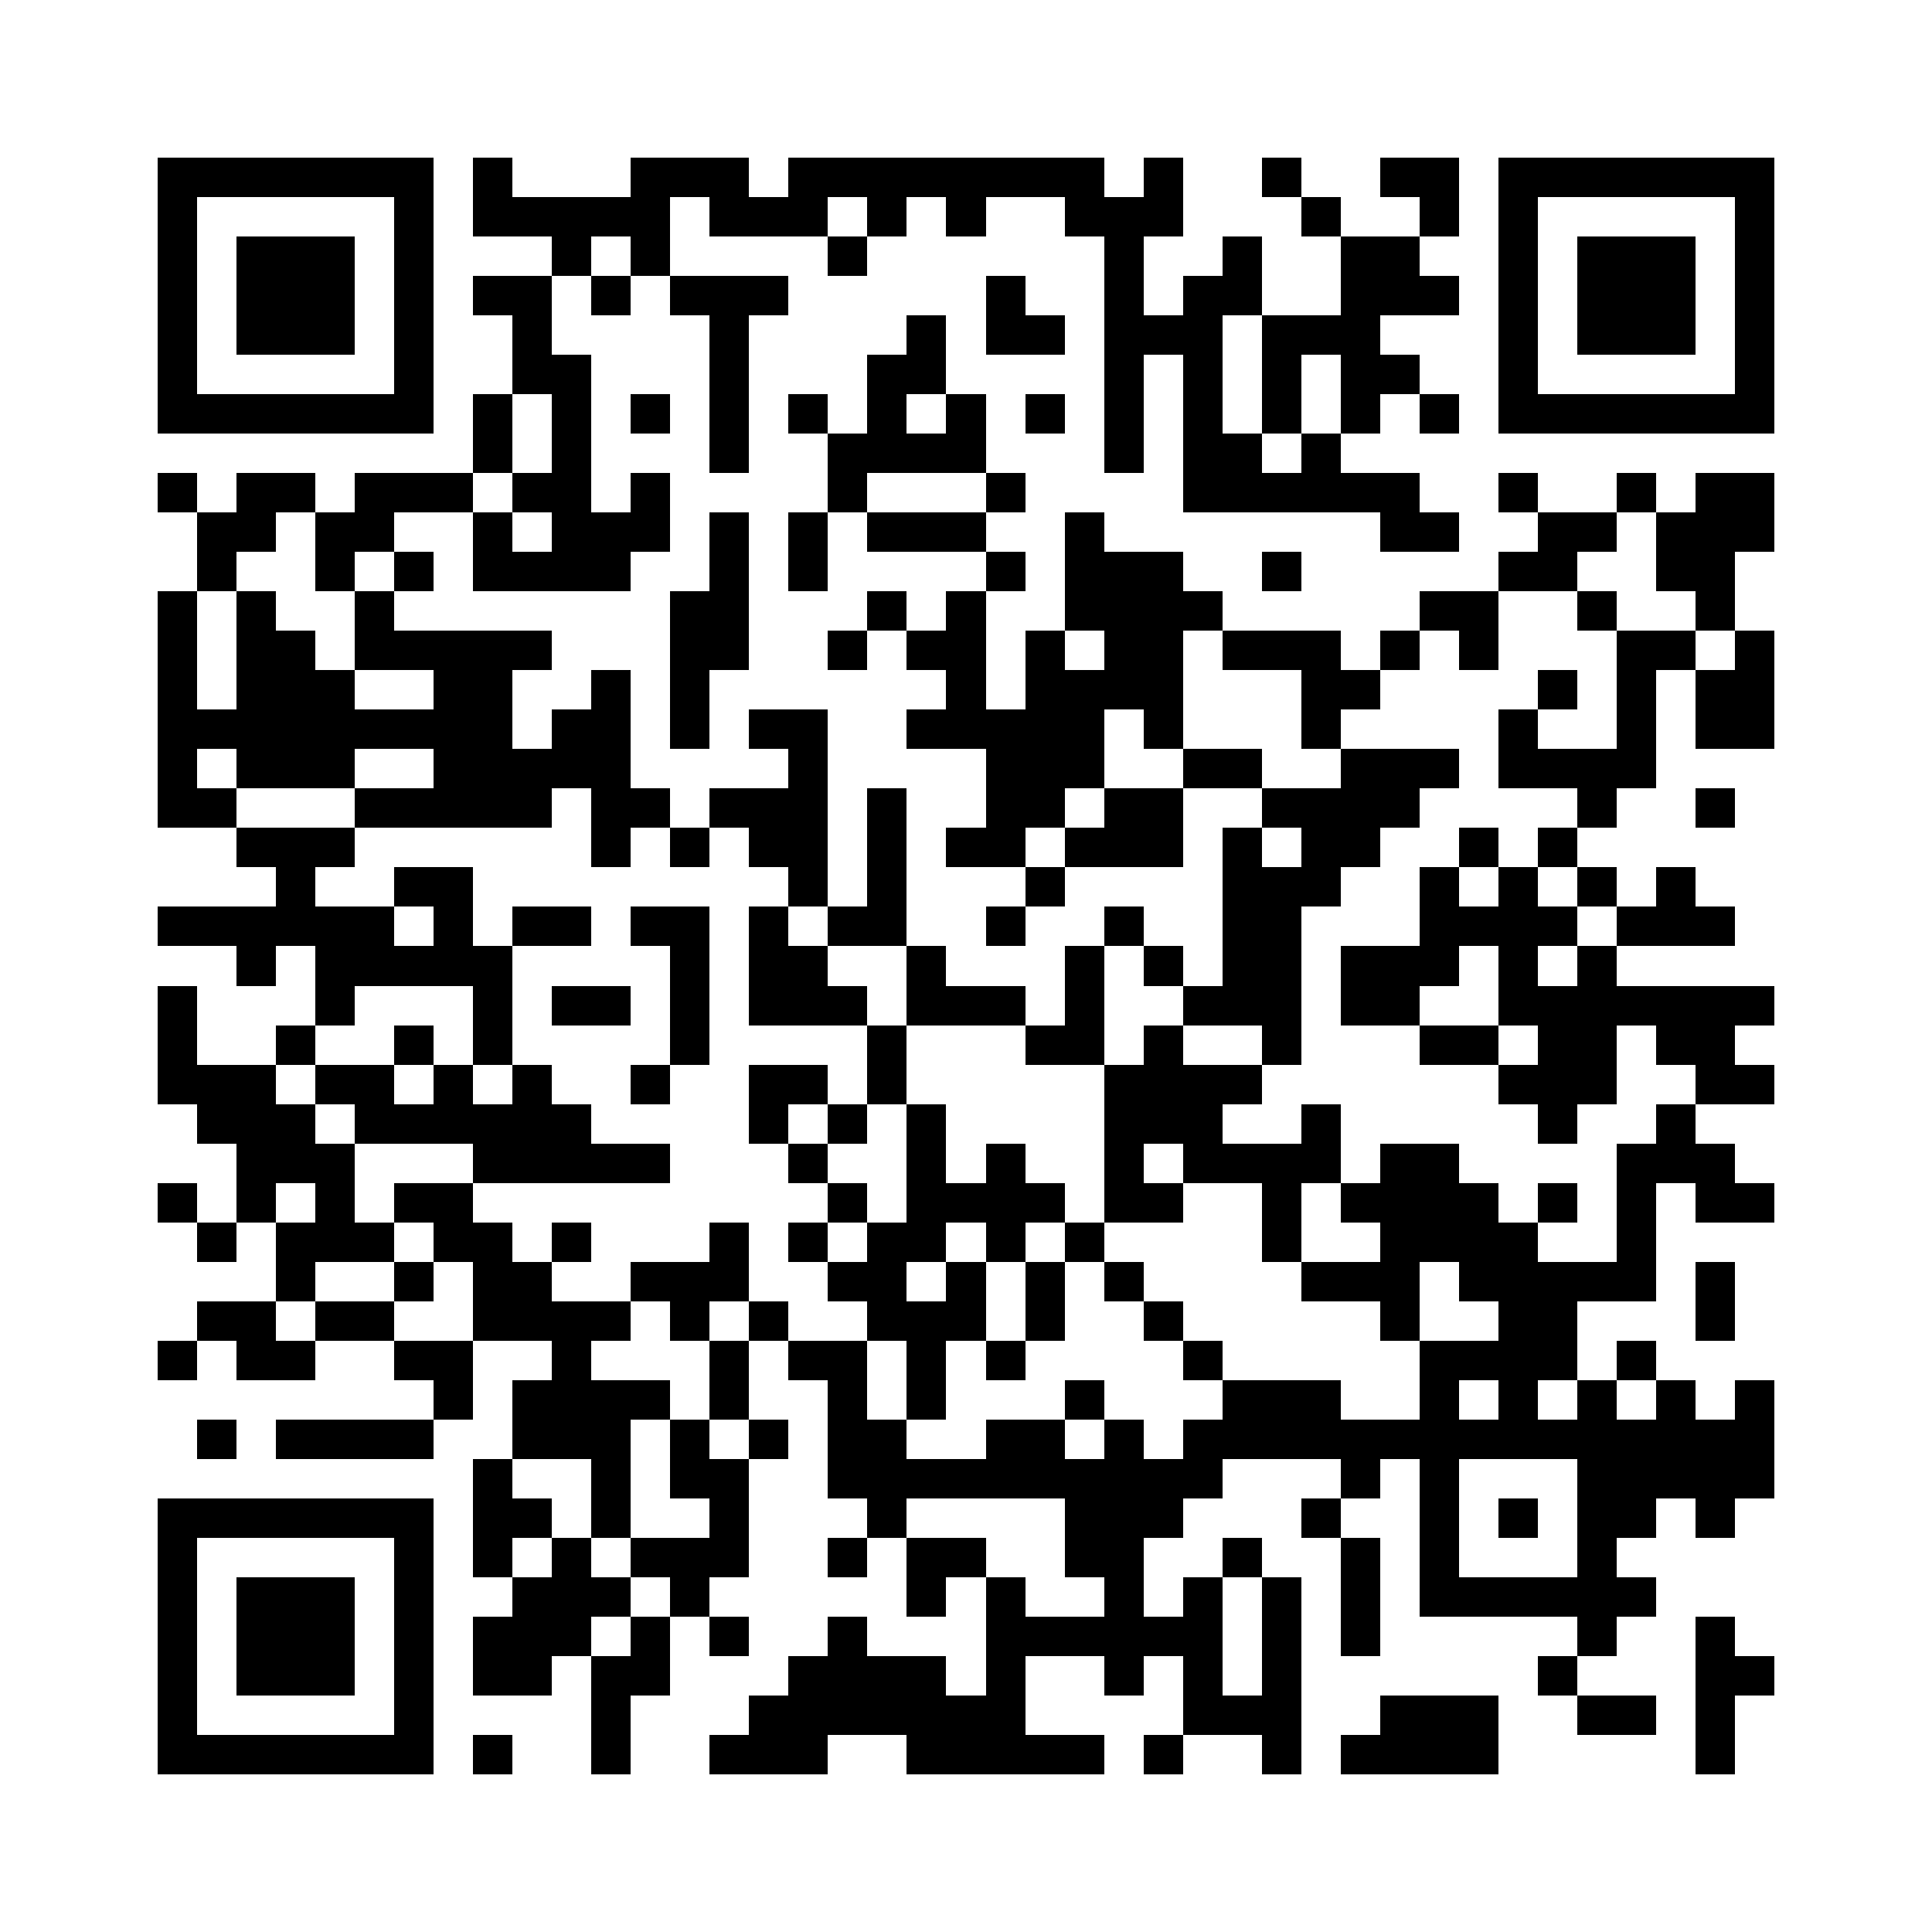
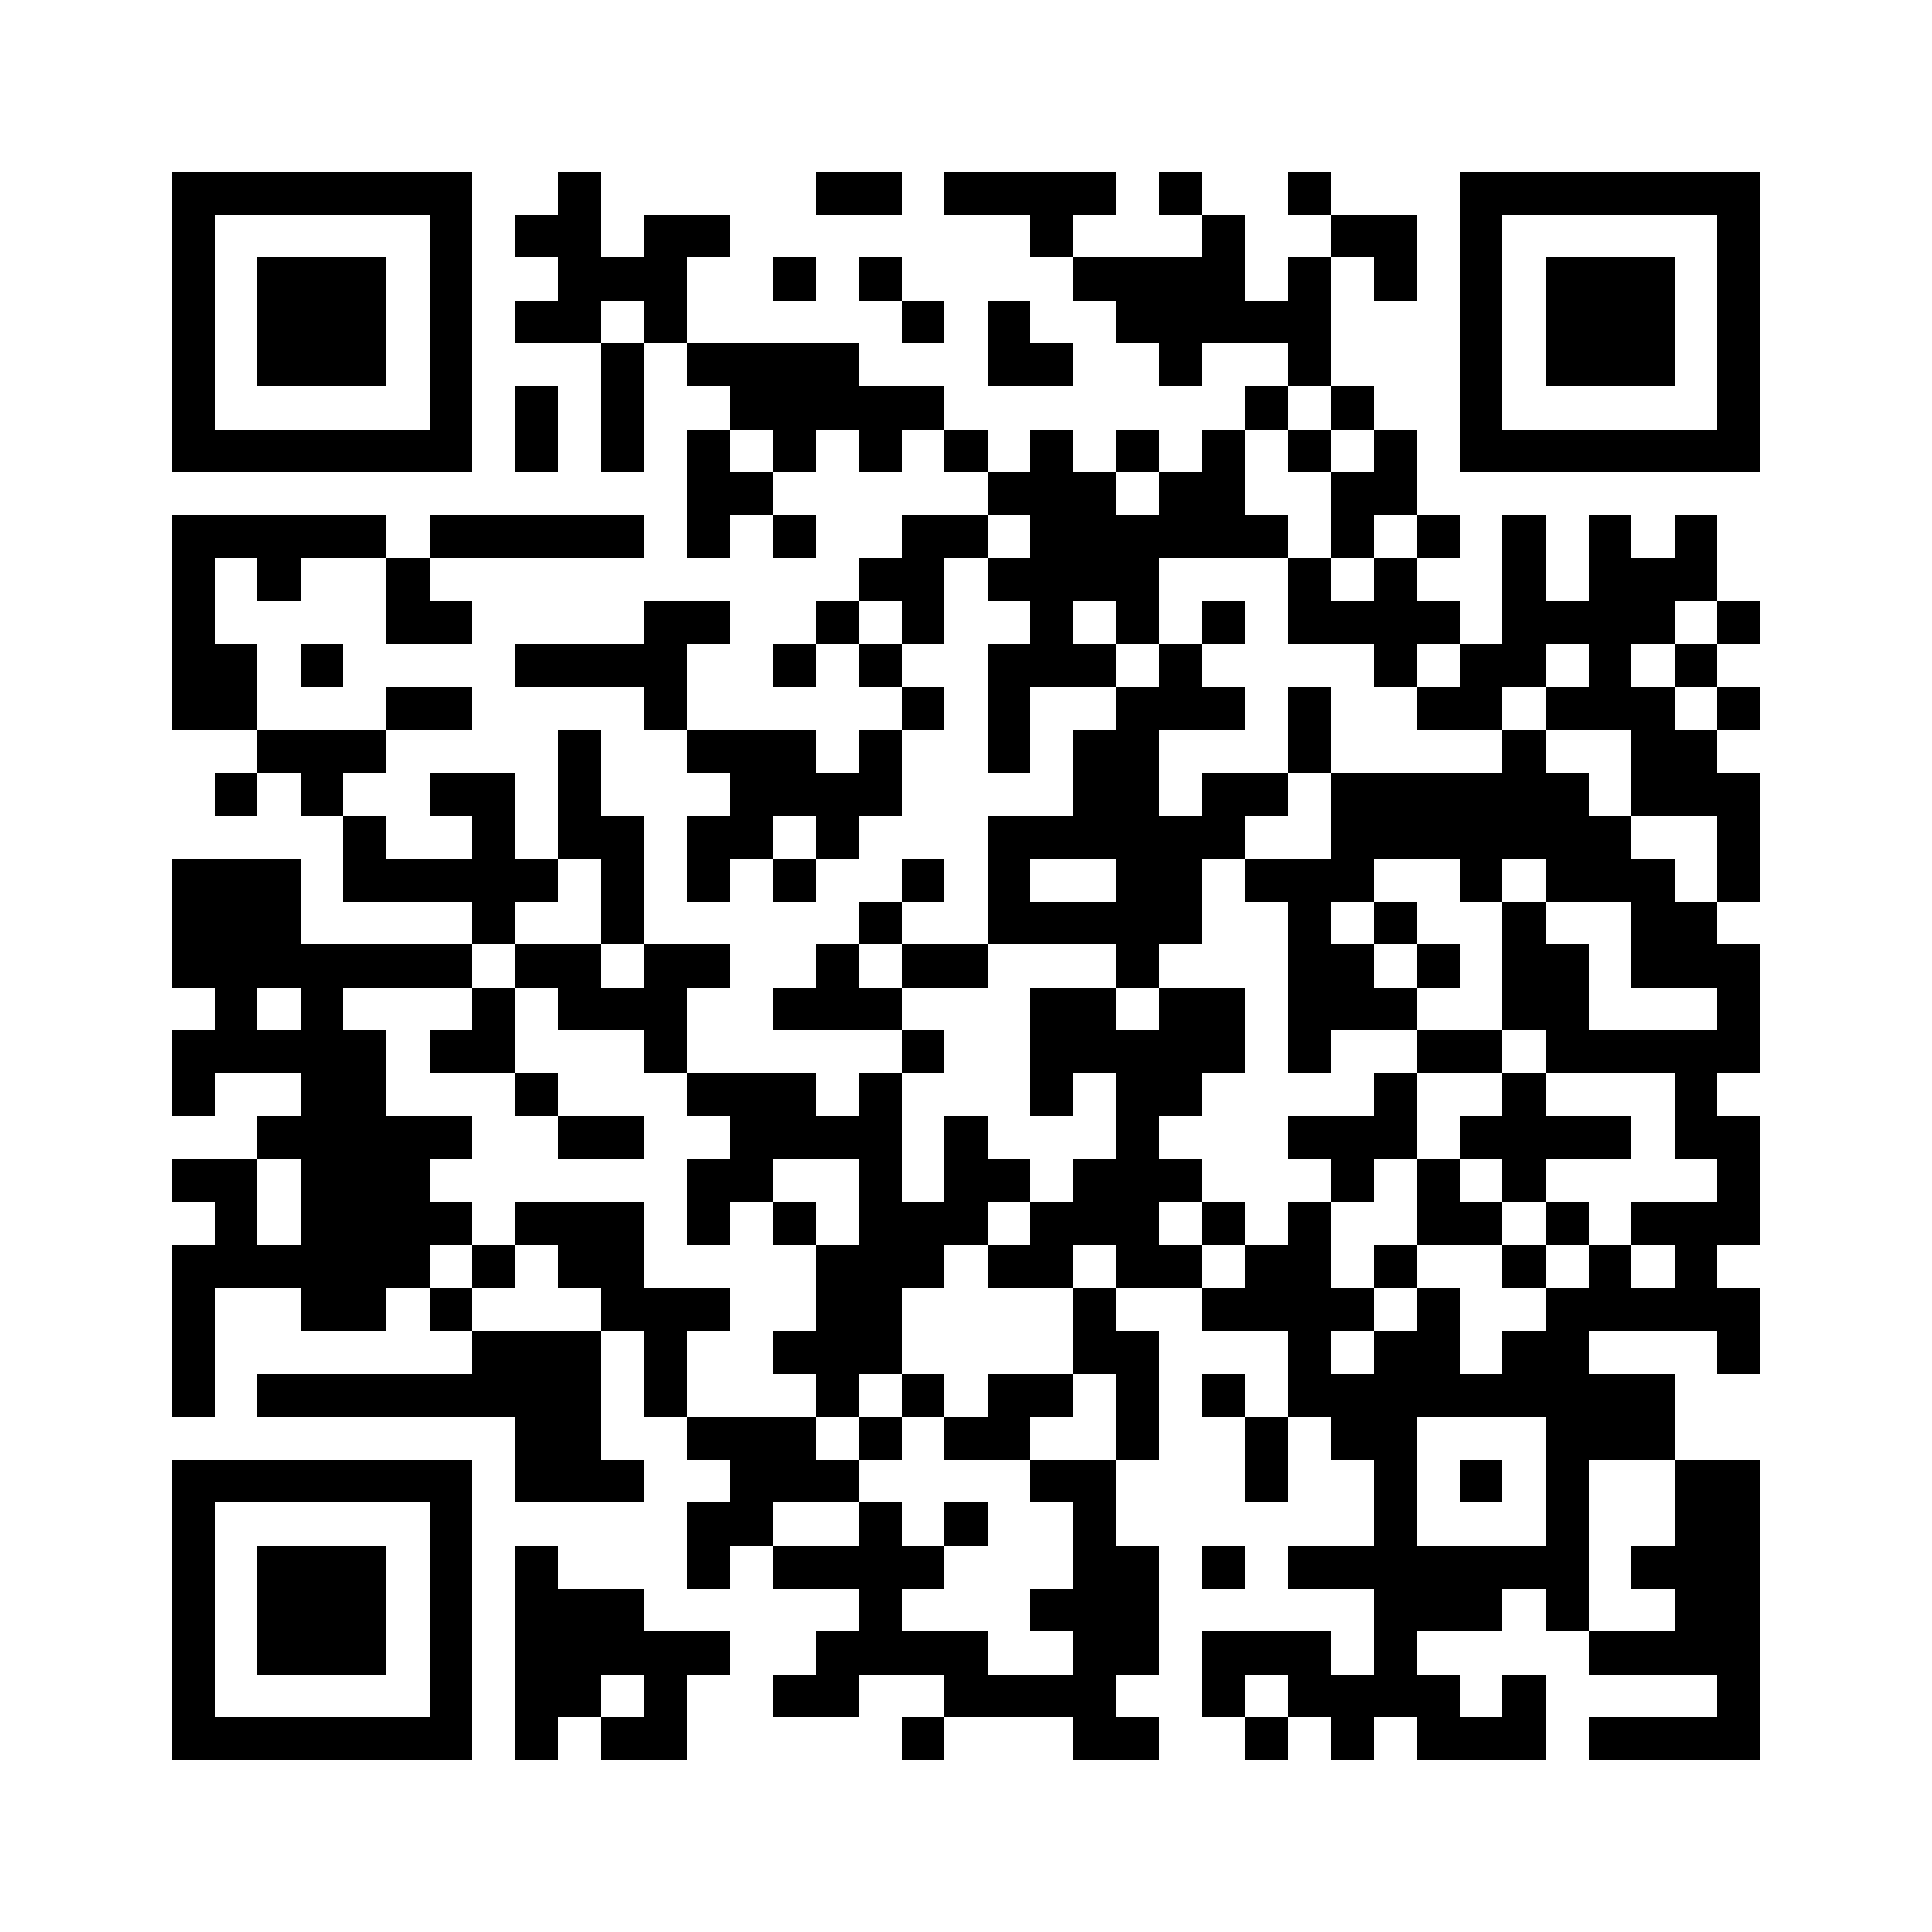
- <svg xmlns="http://www.w3.org/2000/svg" viewBox="0 0 49 49" shape-rendering="crispEdges">
-   <path fill="#ffffff" d="M0 0h49v49H0z" />
-   <path stroke="#000000" d="M4 4.5h7m1 0h1m3 0h3m1 0h8m1 0h1m2 0h1m2 0h2m1 0h7M4 5.5h1m5 0h1m1 0h5m1 0h3m1 0h1m1 0h1m2 0h3m3 0h1m2 0h1m1 0h1m5 0h1M4 6.5h1m1 0h3m1 0h1m3 0h1m1 0h1m4 0h1m6 0h1m2 0h1m2 0h2m2 0h1m1 0h3m1 0h1M4 7.5h1m1 0h3m1 0h1m1 0h2m1 0h1m1 0h3m5 0h1m2 0h1m1 0h2m2 0h3m1 0h1m1 0h3m1 0h1M4 8.5h1m1 0h3m1 0h1m2 0h1m4 0h1m4 0h1m1 0h2m1 0h3m1 0h3m3 0h1m1 0h3m1 0h1M4 9.5h1m5 0h1m2 0h2m3 0h1m3 0h2m4 0h1m1 0h1m1 0h1m1 0h2m2 0h1m5 0h1M4 10.5h7m1 0h1m1 0h1m1 0h1m1 0h1m1 0h1m1 0h1m1 0h1m1 0h1m1 0h1m1 0h1m1 0h1m1 0h1m1 0h1m1 0h7M12 11.5h1m1 0h1m3 0h1m2 0h4m3 0h1m1 0h2m1 0h1M4 12.5h1m1 0h2m1 0h3m1 0h2m1 0h1m4 0h1m3 0h1m4 0h6m2 0h1m2 0h1m1 0h2M5 13.5h2m1 0h2m2 0h1m1 0h3m1 0h1m1 0h1m1 0h3m2 0h1m7 0h2m2 0h2m1 0h3M5 14.5h1m2 0h1m1 0h1m1 0h4m2 0h1m1 0h1m4 0h1m1 0h3m2 0h1m5 0h2m2 0h2M4 15.5h1m1 0h1m2 0h1m7 0h2m3 0h1m1 0h1m2 0h4m5 0h2m2 0h1m2 0h1M4 16.5h1m1 0h2m1 0h5m3 0h2m2 0h1m1 0h2m1 0h1m1 0h2m1 0h3m1 0h1m1 0h1m3 0h2m1 0h1M4 17.5h1m1 0h3m2 0h2m2 0h1m1 0h1m6 0h1m1 0h4m3 0h2m4 0h1m1 0h1m1 0h2M4 18.5h9m1 0h2m1 0h1m1 0h2m2 0h5m1 0h1m3 0h1m4 0h1m2 0h1m1 0h2M4 19.5h1m1 0h3m2 0h5m4 0h1m4 0h3m2 0h2m2 0h3m1 0h4M4 20.5h2m3 0h5m1 0h2m1 0h3m1 0h1m2 0h2m1 0h2m2 0h4m4 0h1m2 0h1M6 21.5h3m6 0h1m1 0h1m1 0h2m1 0h1m1 0h2m1 0h3m1 0h1m1 0h2m2 0h1m1 0h1M7 22.5h1m2 0h2m8 0h1m1 0h1m3 0h1m4 0h3m2 0h1m1 0h1m1 0h1m1 0h1M4 23.5h6m1 0h1m1 0h2m1 0h2m1 0h1m1 0h2m2 0h1m2 0h1m2 0h2m3 0h4m1 0h3M6 24.5h1m1 0h5m4 0h1m1 0h2m2 0h1m3 0h1m1 0h1m1 0h2m1 0h3m1 0h1m1 0h1M4 25.5h1m3 0h1m3 0h1m1 0h2m1 0h1m1 0h3m1 0h3m1 0h1m2 0h3m1 0h2m2 0h7M4 26.5h1m2 0h1m2 0h1m1 0h1m4 0h1m4 0h1m3 0h2m1 0h1m2 0h1m3 0h2m1 0h2m1 0h2M4 27.5h3m1 0h2m1 0h1m1 0h1m2 0h1m2 0h2m1 0h1m5 0h4m6 0h3m2 0h2M5 28.5h3m1 0h6m4 0h1m1 0h1m1 0h1m4 0h3m2 0h1m5 0h1m2 0h1M6 29.5h3m3 0h5m3 0h1m2 0h1m1 0h1m2 0h1m1 0h4m1 0h2m4 0h3M4 30.5h1m1 0h1m1 0h1m1 0h2m9 0h1m1 0h4m1 0h2m2 0h1m1 0h4m1 0h1m1 0h1m1 0h2M5 31.5h1m1 0h3m1 0h2m1 0h1m3 0h1m1 0h1m1 0h2m1 0h1m1 0h1m4 0h1m2 0h4m2 0h1M7 32.5h1m2 0h1m1 0h2m2 0h3m2 0h2m1 0h1m1 0h1m1 0h1m4 0h3m1 0h5m1 0h1M5 33.5h2m1 0h2m2 0h4m1 0h1m1 0h1m2 0h3m1 0h1m2 0h1m5 0h1m2 0h2m3 0h1M4 34.5h1m1 0h2m2 0h2m2 0h1m3 0h1m1 0h2m1 0h1m1 0h1m4 0h1m5 0h4m1 0h1M11 35.5h1m1 0h4m1 0h1m2 0h1m1 0h1m3 0h1m3 0h3m2 0h1m1 0h1m1 0h1m1 0h1m1 0h1M5 36.5h1m1 0h4m2 0h3m1 0h1m1 0h1m1 0h2m2 0h2m1 0h1m1 0h15M12 37.5h1m2 0h1m1 0h2m2 0h10m3 0h1m1 0h1m3 0h5M4 38.5h7m1 0h2m1 0h1m2 0h1m3 0h1m4 0h3m3 0h1m2 0h1m1 0h1m1 0h2m1 0h1M4 39.5h1m5 0h1m1 0h1m1 0h1m1 0h3m2 0h1m1 0h2m2 0h2m2 0h1m2 0h1m1 0h1m3 0h1M4 40.5h1m1 0h3m1 0h1m2 0h3m1 0h1m5 0h1m1 0h1m2 0h1m1 0h1m1 0h1m1 0h1m1 0h6M4 41.5h1m1 0h3m1 0h1m1 0h3m1 0h1m1 0h1m2 0h1m3 0h6m1 0h1m1 0h1m5 0h1m2 0h1M4 42.5h1m1 0h3m1 0h1m1 0h2m1 0h2m3 0h4m1 0h1m2 0h1m1 0h1m1 0h1m6 0h1m3 0h2M4 43.5h1m5 0h1m4 0h1m3 0h7m4 0h3m2 0h3m2 0h2m1 0h1M4 44.5h7m1 0h1m2 0h1m2 0h3m2 0h5m1 0h1m2 0h1m1 0h4m5 0h1" />
+ <svg xmlns="http://www.w3.org/2000/svg" viewBox="0 0 45 45" shape-rendering="crispEdges">
+   <path fill="#ffffff" d="M0 0h45v45H0z" />
+   <path stroke="#000000" d="M4 4.5h7m2 0h1m5 0h2m1 0h4m1 0h1m2 0h1m3 0h7M4 5.5h1m5 0h1m1 0h2m1 0h2m7 0h1m3 0h1m2 0h2m1 0h1m5 0h1M4 6.5h1m1 0h3m1 0h1m2 0h3m2 0h1m1 0h1m4 0h4m1 0h1m1 0h1m1 0h1m1 0h3m1 0h1M4 7.5h1m1 0h3m1 0h1m1 0h2m1 0h1m5 0h1m1 0h1m2 0h5m3 0h1m1 0h3m1 0h1M4 8.5h1m1 0h3m1 0h1m3 0h1m1 0h4m3 0h2m2 0h1m2 0h1m3 0h1m1 0h3m1 0h1M4 9.5h1m5 0h1m1 0h1m1 0h1m2 0h5m7 0h1m1 0h1m2 0h1m5 0h1M4 10.5h7m1 0h1m1 0h1m1 0h1m1 0h1m1 0h1m1 0h1m1 0h1m1 0h1m1 0h1m1 0h1m1 0h1m1 0h7M16 11.5h2m5 0h3m1 0h2m2 0h2M4 12.5h5m1 0h5m1 0h1m1 0h1m2 0h2m1 0h6m1 0h1m1 0h1m1 0h1m1 0h1m1 0h1M4 13.5h1m1 0h1m2 0h1m10 0h2m1 0h4m3 0h1m1 0h1m2 0h1m1 0h3M4 14.5h1m4 0h2m4 0h2m2 0h1m1 0h1m2 0h1m1 0h1m1 0h1m1 0h4m1 0h4m1 0h1M4 15.5h2m1 0h1m4 0h4m2 0h1m1 0h1m2 0h3m1 0h1m4 0h1m1 0h2m1 0h1m1 0h1M4 16.5h2m3 0h2m4 0h1m5 0h1m1 0h1m2 0h3m1 0h1m2 0h2m1 0h3m1 0h1M6 17.5h3m4 0h1m2 0h3m1 0h1m2 0h1m1 0h2m3 0h1m4 0h1m2 0h2M5 18.5h1m1 0h1m2 0h2m1 0h1m3 0h4m4 0h2m1 0h2m1 0h6m1 0h3M8 19.5h1m2 0h1m1 0h2m1 0h2m1 0h1m3 0h6m2 0h7m2 0h1M4 20.5h3m1 0h5m1 0h1m1 0h1m1 0h1m2 0h1m1 0h1m2 0h2m1 0h3m2 0h1m1 0h3m1 0h1M4 21.5h3m4 0h1m2 0h1m5 0h1m2 0h5m2 0h1m1 0h1m2 0h1m2 0h2M4 22.5h7m1 0h2m1 0h2m2 0h1m1 0h2m3 0h1m3 0h2m1 0h1m1 0h2m1 0h3M5 23.5h1m1 0h1m3 0h1m1 0h3m2 0h3m3 0h2m1 0h2m1 0h3m2 0h2m3 0h1M4 24.5h5m1 0h2m3 0h1m5 0h1m2 0h5m1 0h1m2 0h2m1 0h5M4 25.5h1m2 0h2m3 0h1m3 0h3m1 0h1m3 0h1m1 0h2m4 0h1m2 0h1m3 0h1M6 26.5h5m2 0h2m2 0h4m1 0h1m3 0h1m3 0h3m1 0h4m1 0h2M4 27.5h2m1 0h3m6 0h2m2 0h1m1 0h2m1 0h3m3 0h1m1 0h1m1 0h1m4 0h1M5 28.5h1m1 0h4m1 0h3m1 0h1m1 0h1m1 0h3m1 0h3m1 0h1m1 0h1m2 0h2m1 0h1m1 0h3M4 29.5h6m1 0h1m1 0h2m4 0h3m1 0h2m1 0h2m1 0h2m1 0h1m2 0h1m1 0h1m1 0h1M4 30.5h1m2 0h2m1 0h1m3 0h3m2 0h2m4 0h1m2 0h4m1 0h1m2 0h5M4 31.5h1m6 0h3m1 0h1m2 0h3m4 0h2m3 0h1m1 0h2m1 0h2m3 0h1M4 32.5h1m1 0h8m1 0h1m3 0h1m1 0h1m1 0h2m1 0h1m1 0h1m1 0h9M12 33.5h2m2 0h3m1 0h1m1 0h2m2 0h1m2 0h1m1 0h2m3 0h3M4 34.5h7m1 0h3m2 0h3m4 0h2m3 0h1m2 0h1m1 0h1m1 0h1m2 0h2M4 35.5h1m5 0h1m5 0h2m2 0h1m1 0h1m2 0h1m6 0h1m3 0h1m2 0h2M4 36.5h1m1 0h3m1 0h1m1 0h1m3 0h1m1 0h4m3 0h2m1 0h1m1 0h7m1 0h3M4 37.5h1m1 0h3m1 0h1m1 0h3m5 0h1m3 0h3m5 0h3m1 0h1m2 0h2M4 38.5h1m1 0h3m1 0h1m1 0h5m2 0h4m2 0h2m1 0h3m1 0h1m4 0h4M4 39.5h1m5 0h1m1 0h2m1 0h1m2 0h2m2 0h4m2 0h1m1 0h4m1 0h1m4 0h1M4 40.5h7m1 0h1m1 0h2m5 0h1m3 0h2m2 0h1m1 0h1m1 0h3m1 0h4" />
</svg>
